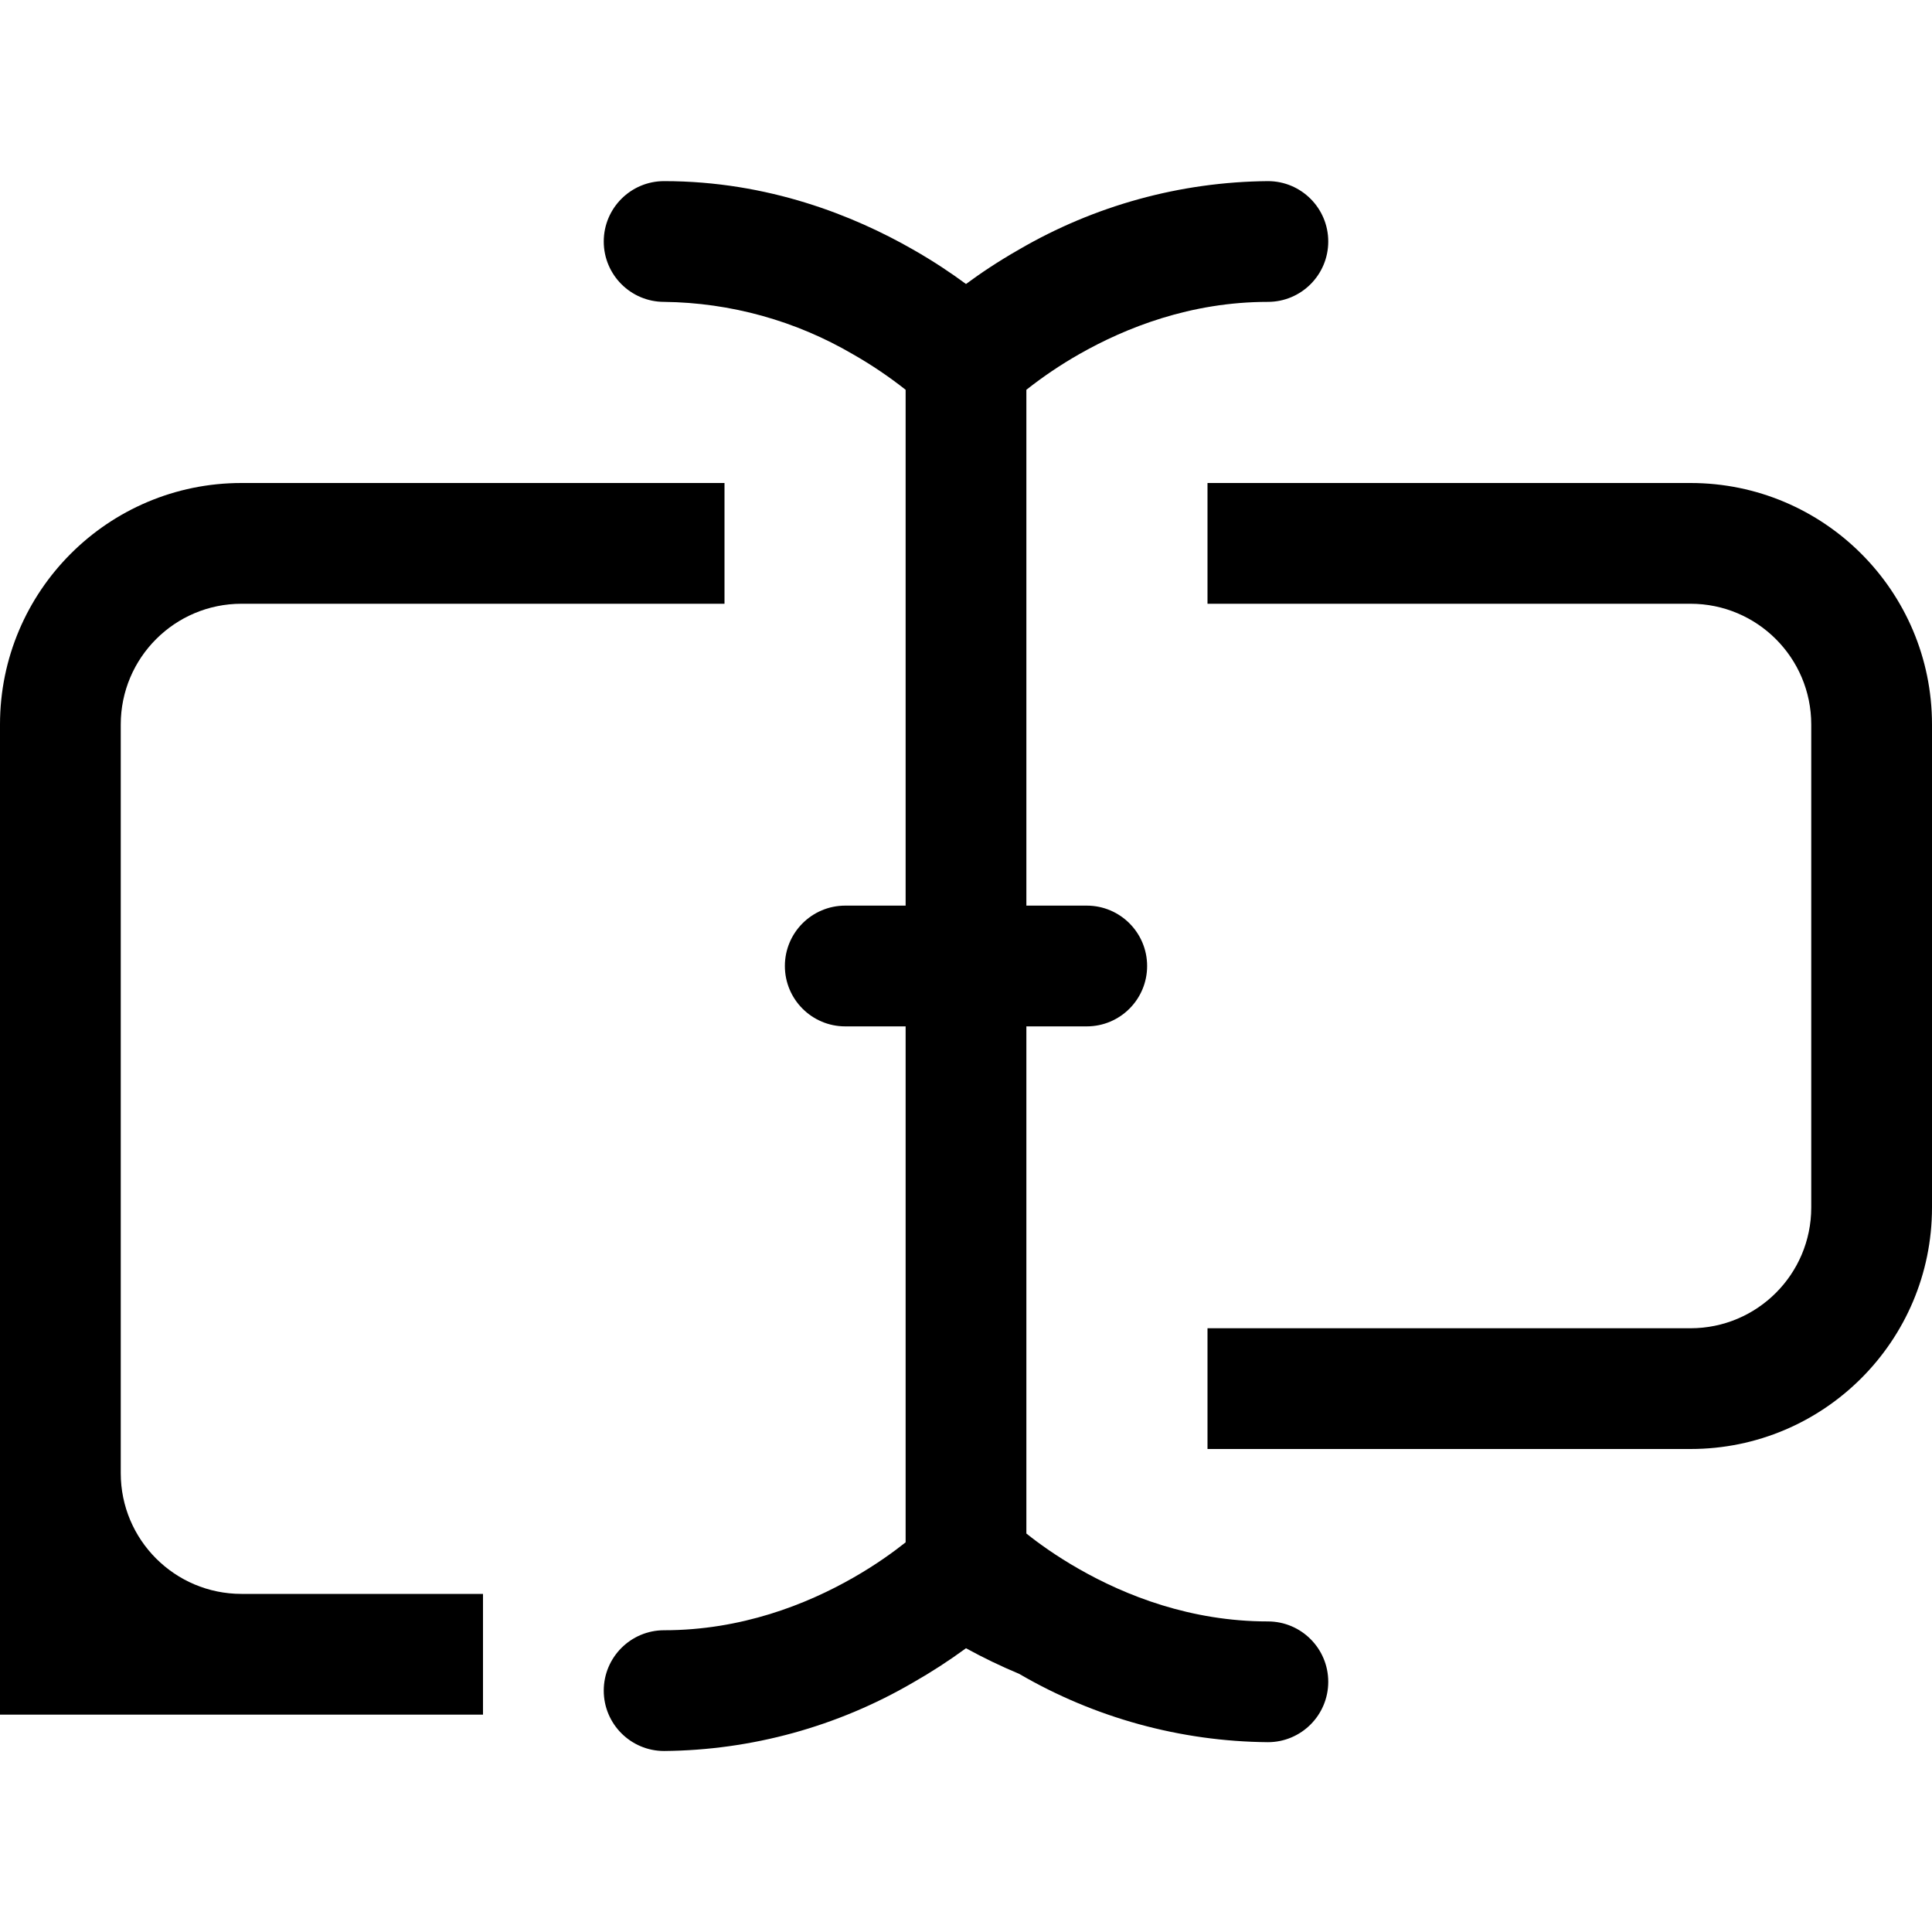
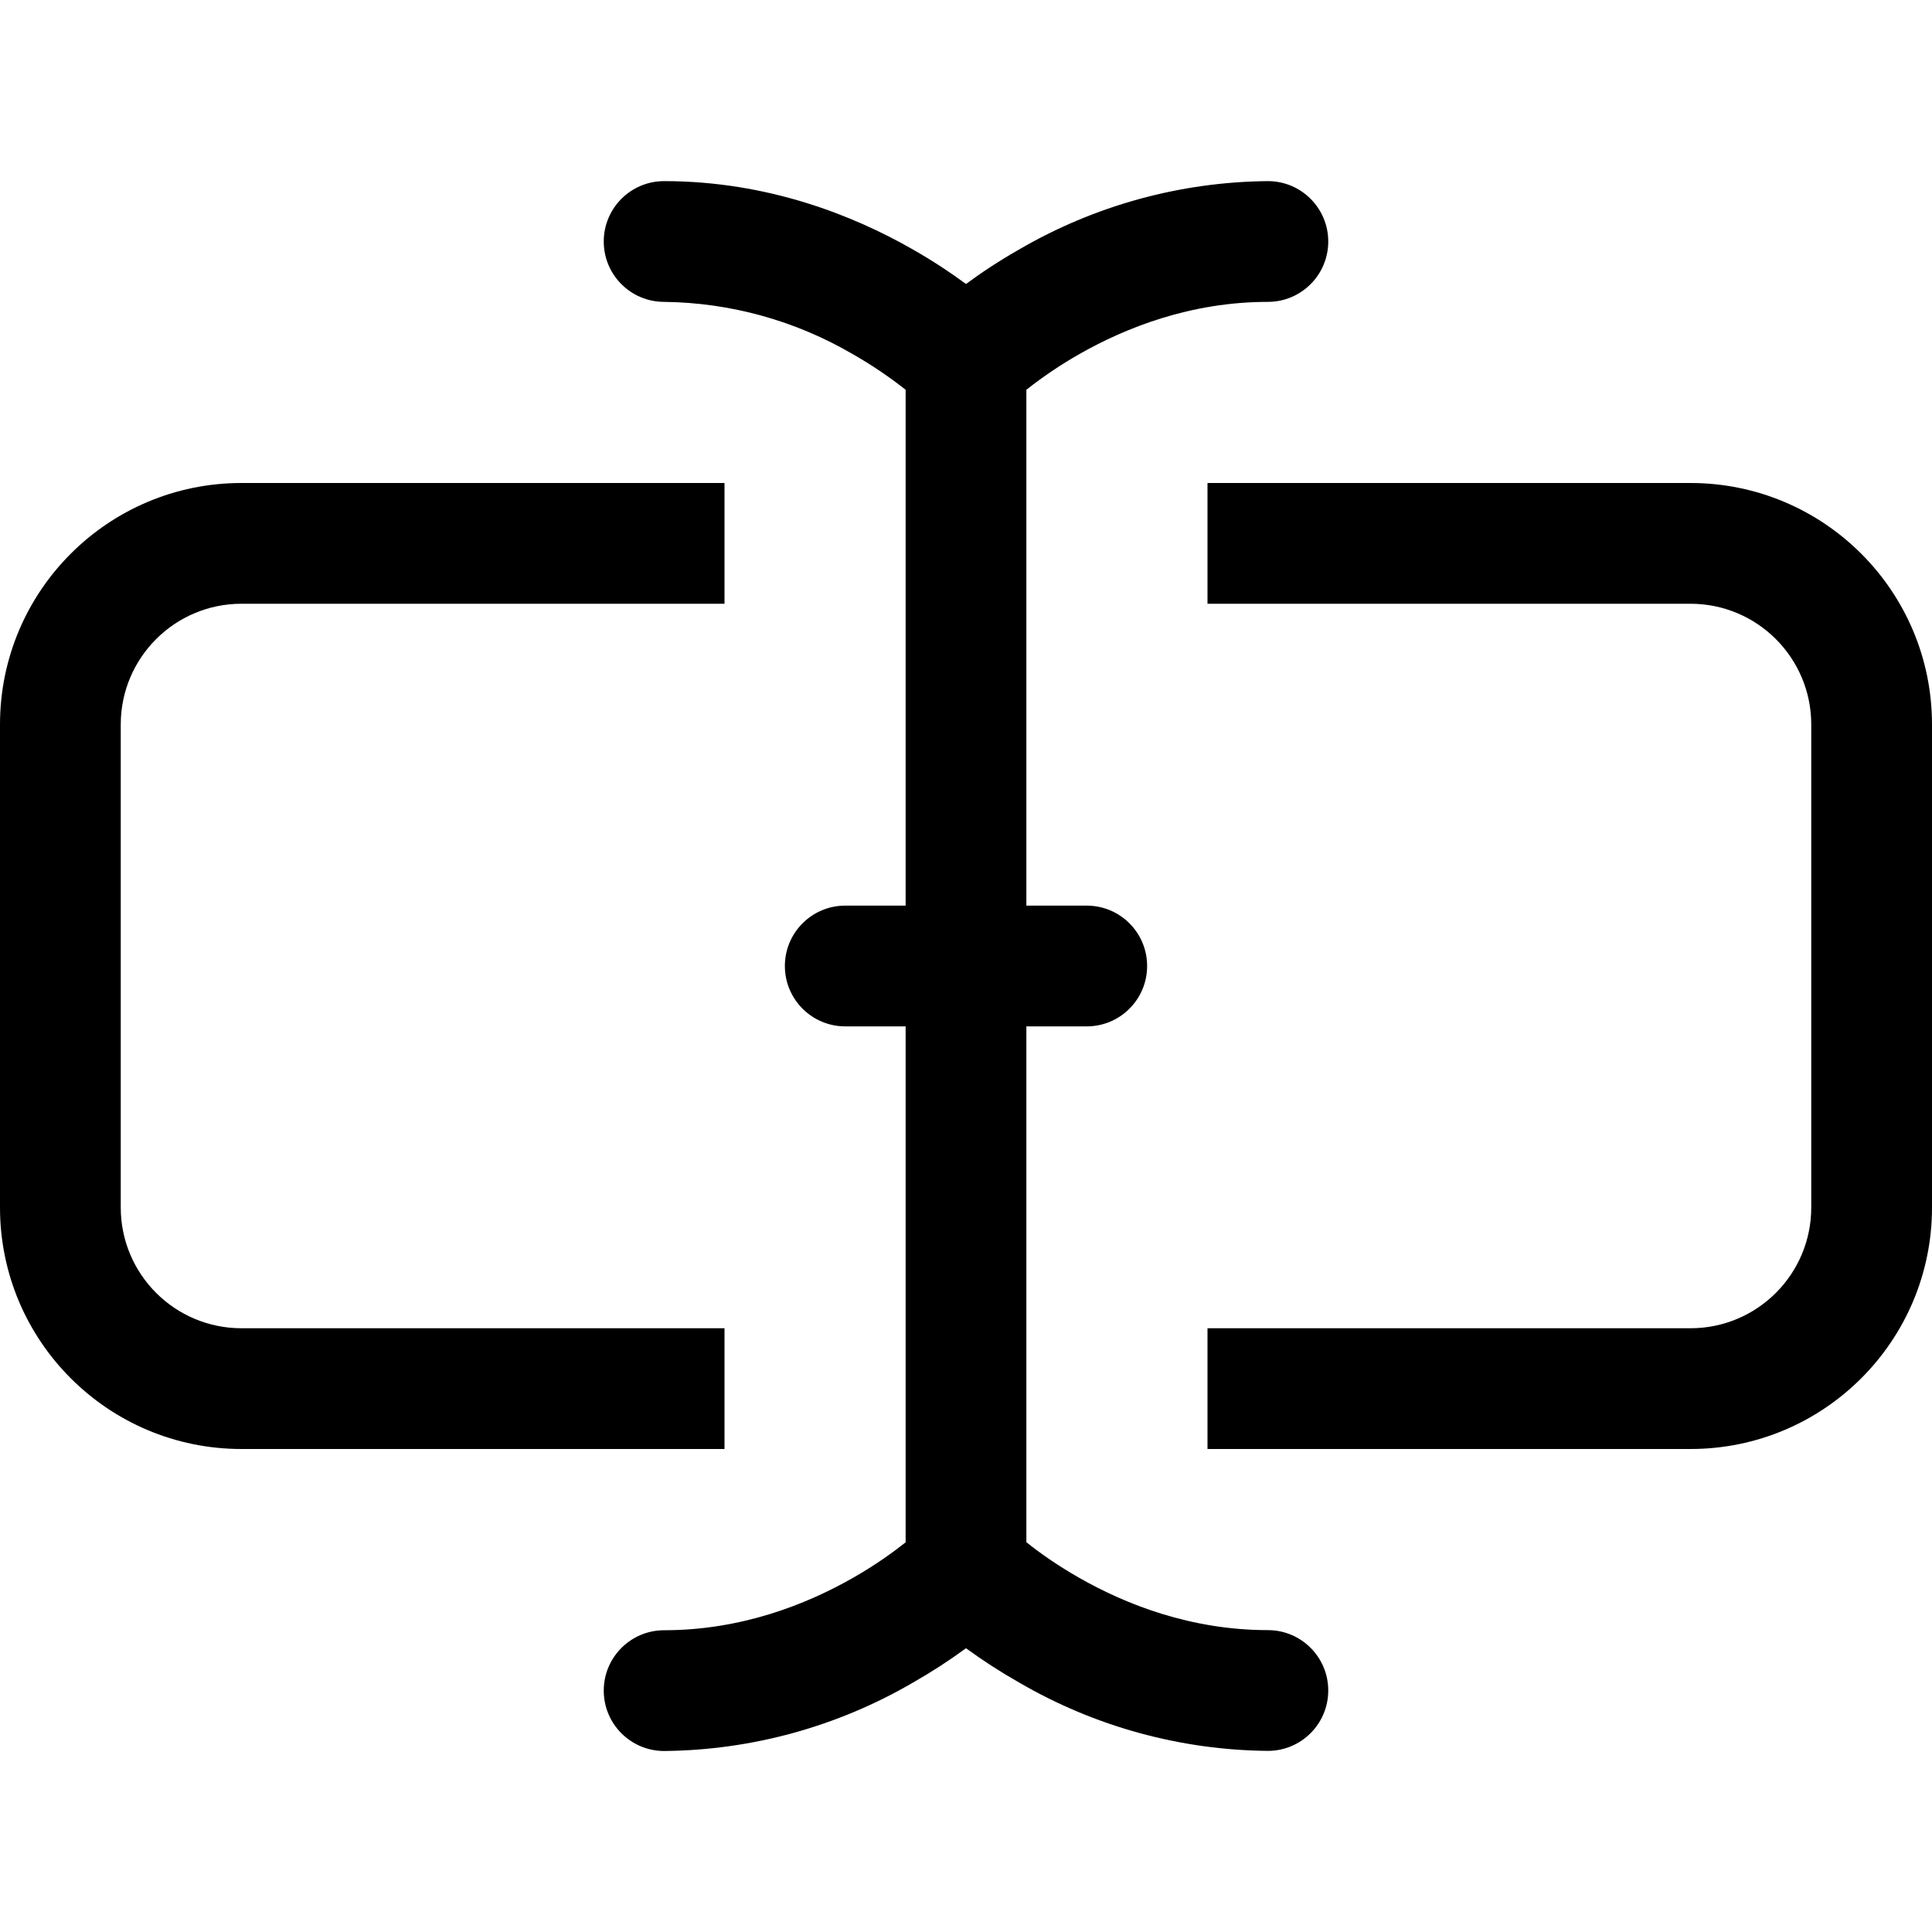
<svg xmlns="http://www.w3.org/2000/svg" width="16" height="16" fill="currentColor" class="bi bi-input-cursor-text" viewBox="0 0 16 16">
-   <path fill-rule="evenodd" d="M5 2a.5.5 0 0 1 .5-.5c.862 0 1.573.287 2.06.566.174.099.321.198.44.286.119-.088.266-.187.44-.286A4.165 4.165 0 0 1 10.5 1.5a.5.5 0 0 1 0 1c-.638 0-1.177.213-1.564.434a3.49 3.49 0 0 0-.436.294V7.5H9a.5.5 0 0 1 0 1h-.5v4.2c.1.08.248.187.436.294.387.221.926.434 1.564.434a.5.5 0 0 1 0 1 4.165 4.165 0 0 1-2.06-.566A4.561 4.561 0 0 1 8 13.65a4.561 4.561 0 0 1-.44.285 4.165 4.165 0 0 1-2.06.566.5.5 0 0 1 0-1c.638 0 1.177-.213 1.564-.434.188-.107.335-.214.436-.294V8.5H7a.5.5 0 0 1 0-1h.5V3.228a3.49 3.49 0 0 0-.436-.294A3.166 3.166 0 0 0 5.5 2.5.5.5 0 0 1 5 2z" />
-   <path d="M10 5h4a1 1 0 0 1 1 1v4a1 1 0 0 1-1 1h-4v1h4a2 2 0 0 0 2-2V6a2 2 0 0 0-2-2h-4v1zM6 5V4H2a2 2 0 0 0-2 2v4.2 0 0 0 2 2h4v-1H2a1 1 0 0 1-1-1V6a1 1 0 0 1 1-1h4z" />
+   <path fill-rule="evenodd" d="M5 2a.5.5 0 0 1 .5-.5c.862 0 1.573.287 2.06.566.174.099.321.198.44.286.119-.088.266-.187.44-.286A4.165 4.165 0 0 1 10.5 1.5a.5.5 0 0 1 0 1c-.638 0-1.177.213-1.564.434a3.49 3.49 0 0 0-.436.294V7.5H9a.5.5 0 0 1 0 1h-.5v4.272c.1.08.248.187.436.294.387.221.926.434 1.564.434a.5.5 0 0 1 0 1 4.165 4.165 0 0 1-2.06-.566A4.561 4.561 0 0 1 8 13.65a4.561 4.561 0 0 1-.44.285 4.165 4.165 0 0 1-2.06.566.5.5 0 0 1 0-1c.638 0 1.177-.213 1.564-.434.188-.107.335-.214.436-.294V8.5H7a.5.5 0 0 1 0-1h.5V3.228a3.49 3.49 0 0 0-.436-.294A3.166 3.166 0 0 0 5.5 2.5.5.5 0 0 1 5 2z" />
+   <path d="M10 5h4a1 1 0 0 1 1 1v4a1 1 0 0 1-1 1h-4v1h4a2 2 0 0 0 2-2V6a2 2 0 0 0-2-2h-4v1zM6 5V4H2a2 2 0 0 0-2 2v4a2 2 0 0 0 2 2h4v-1H2a1 1 0 0 1-1-1V6a1 1 0 0 1 1-1h4z" />
</svg>
